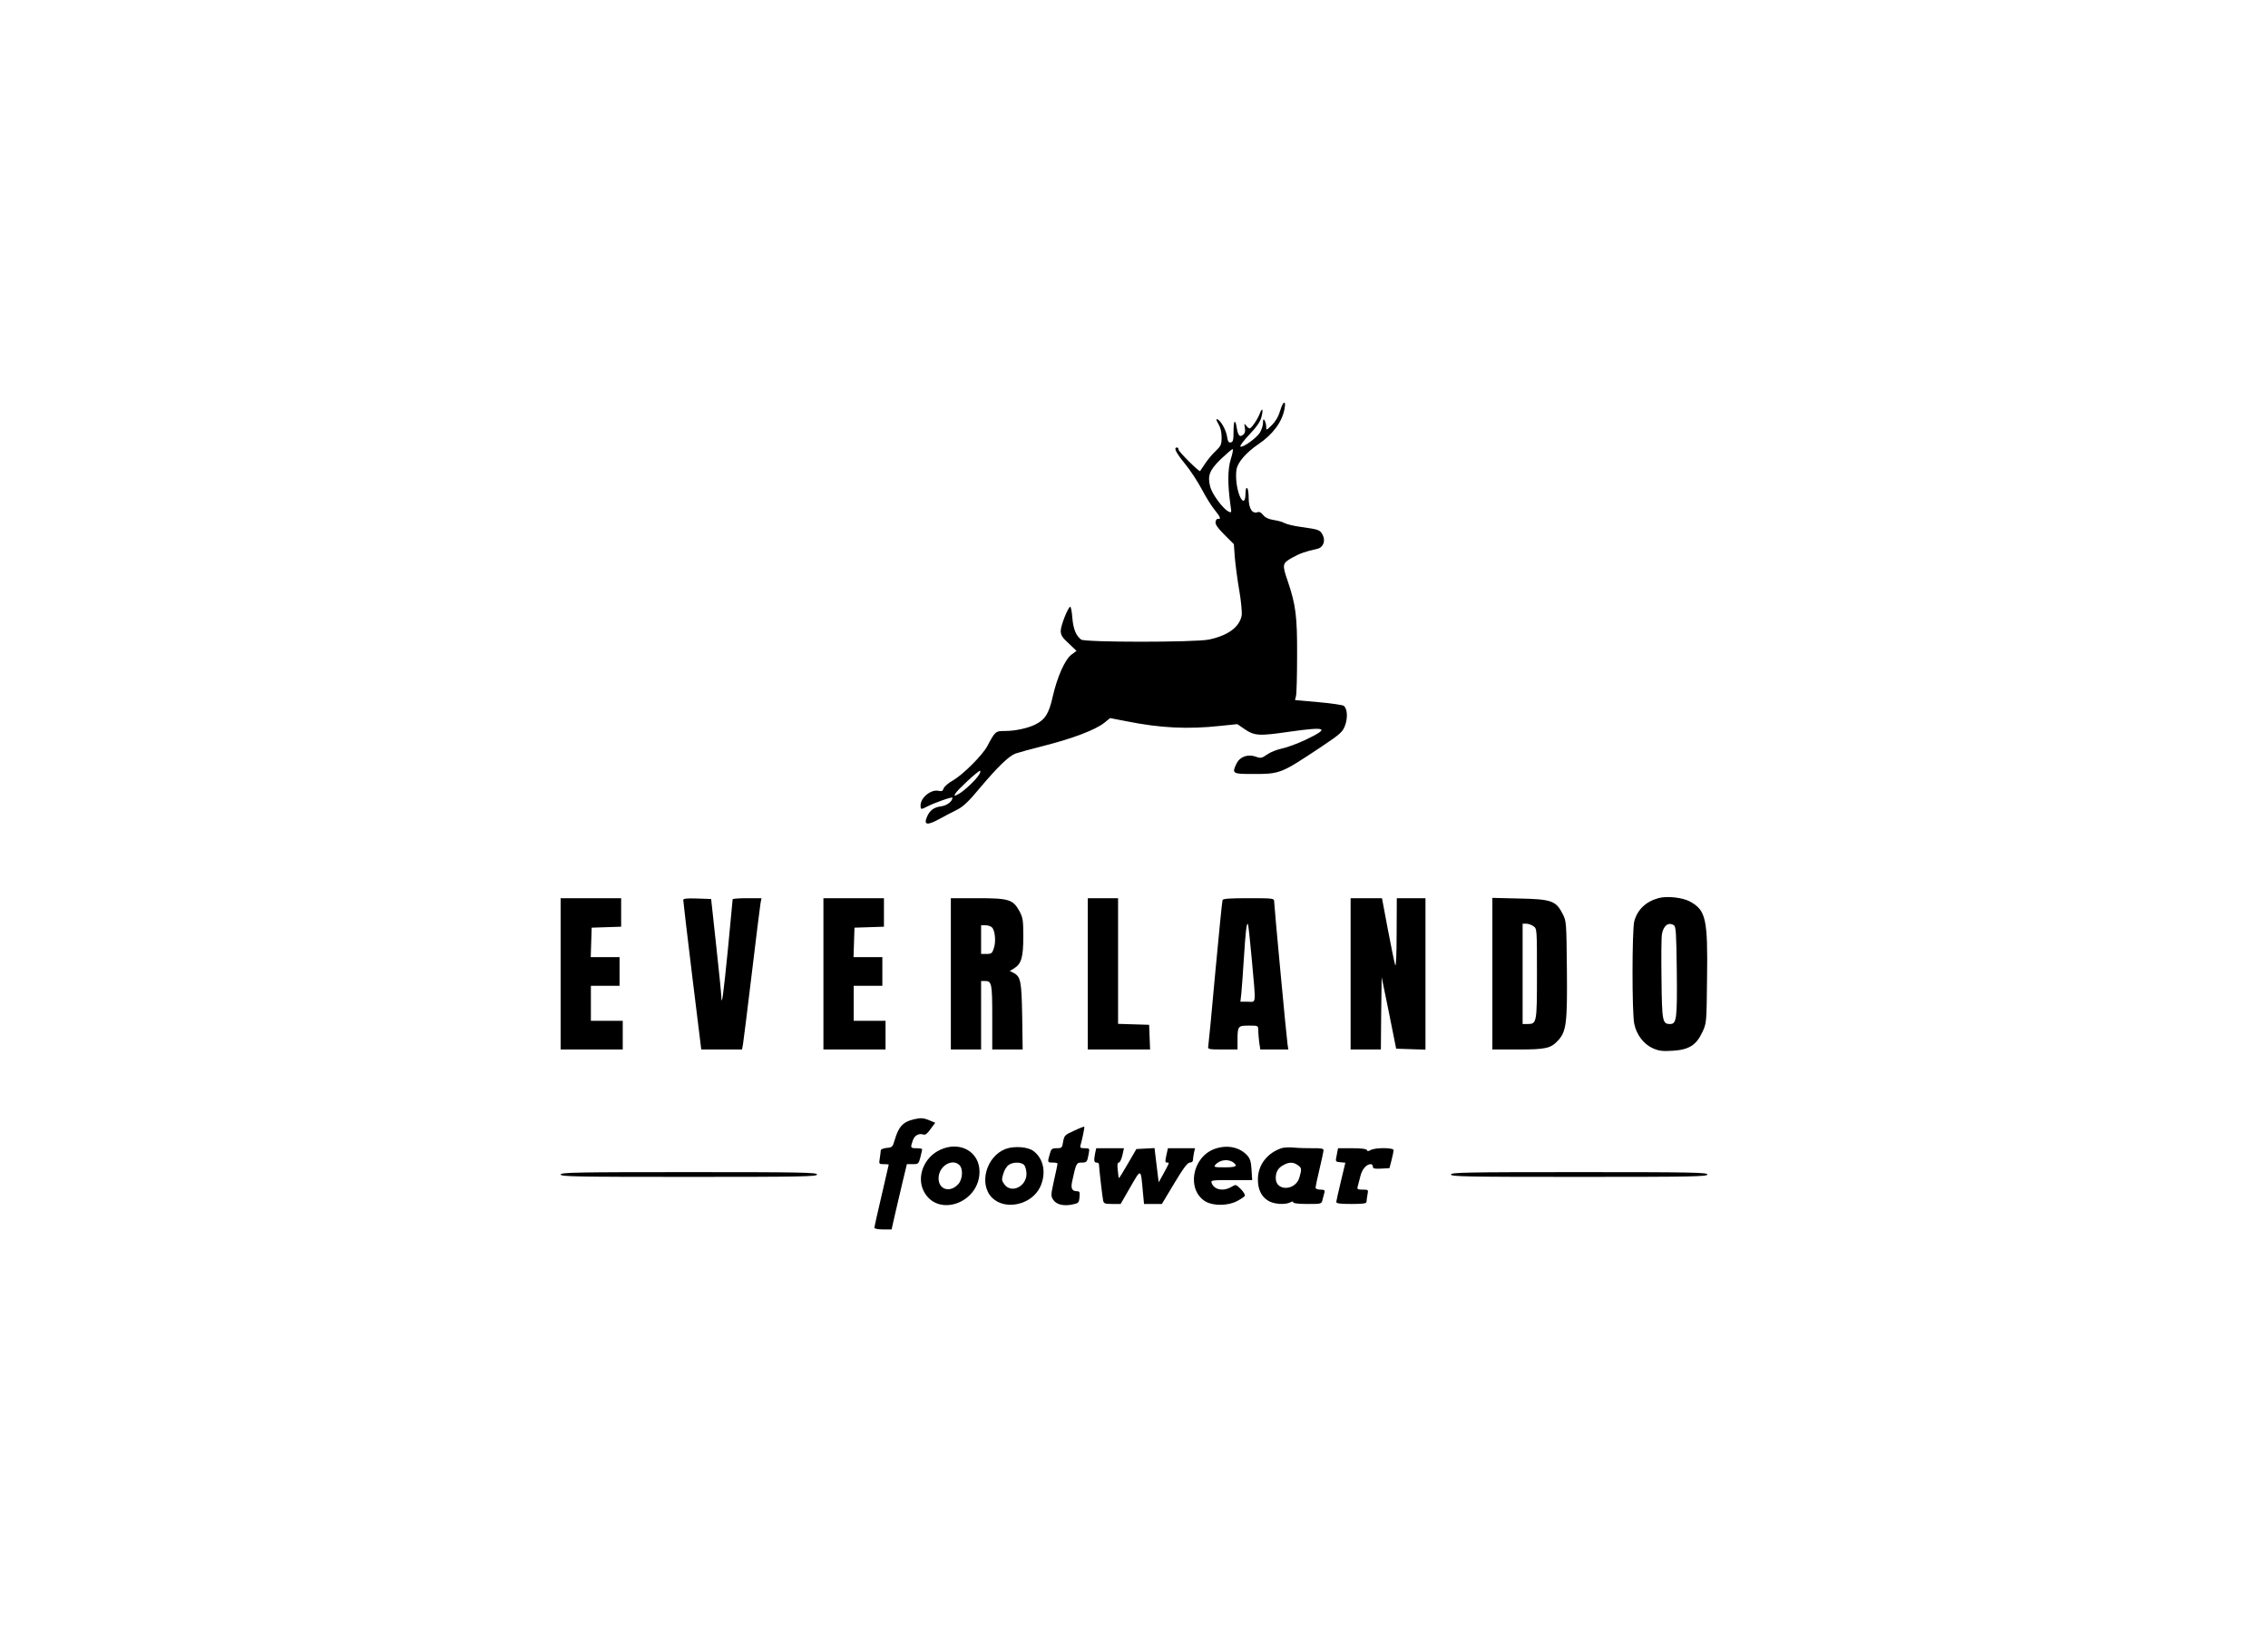
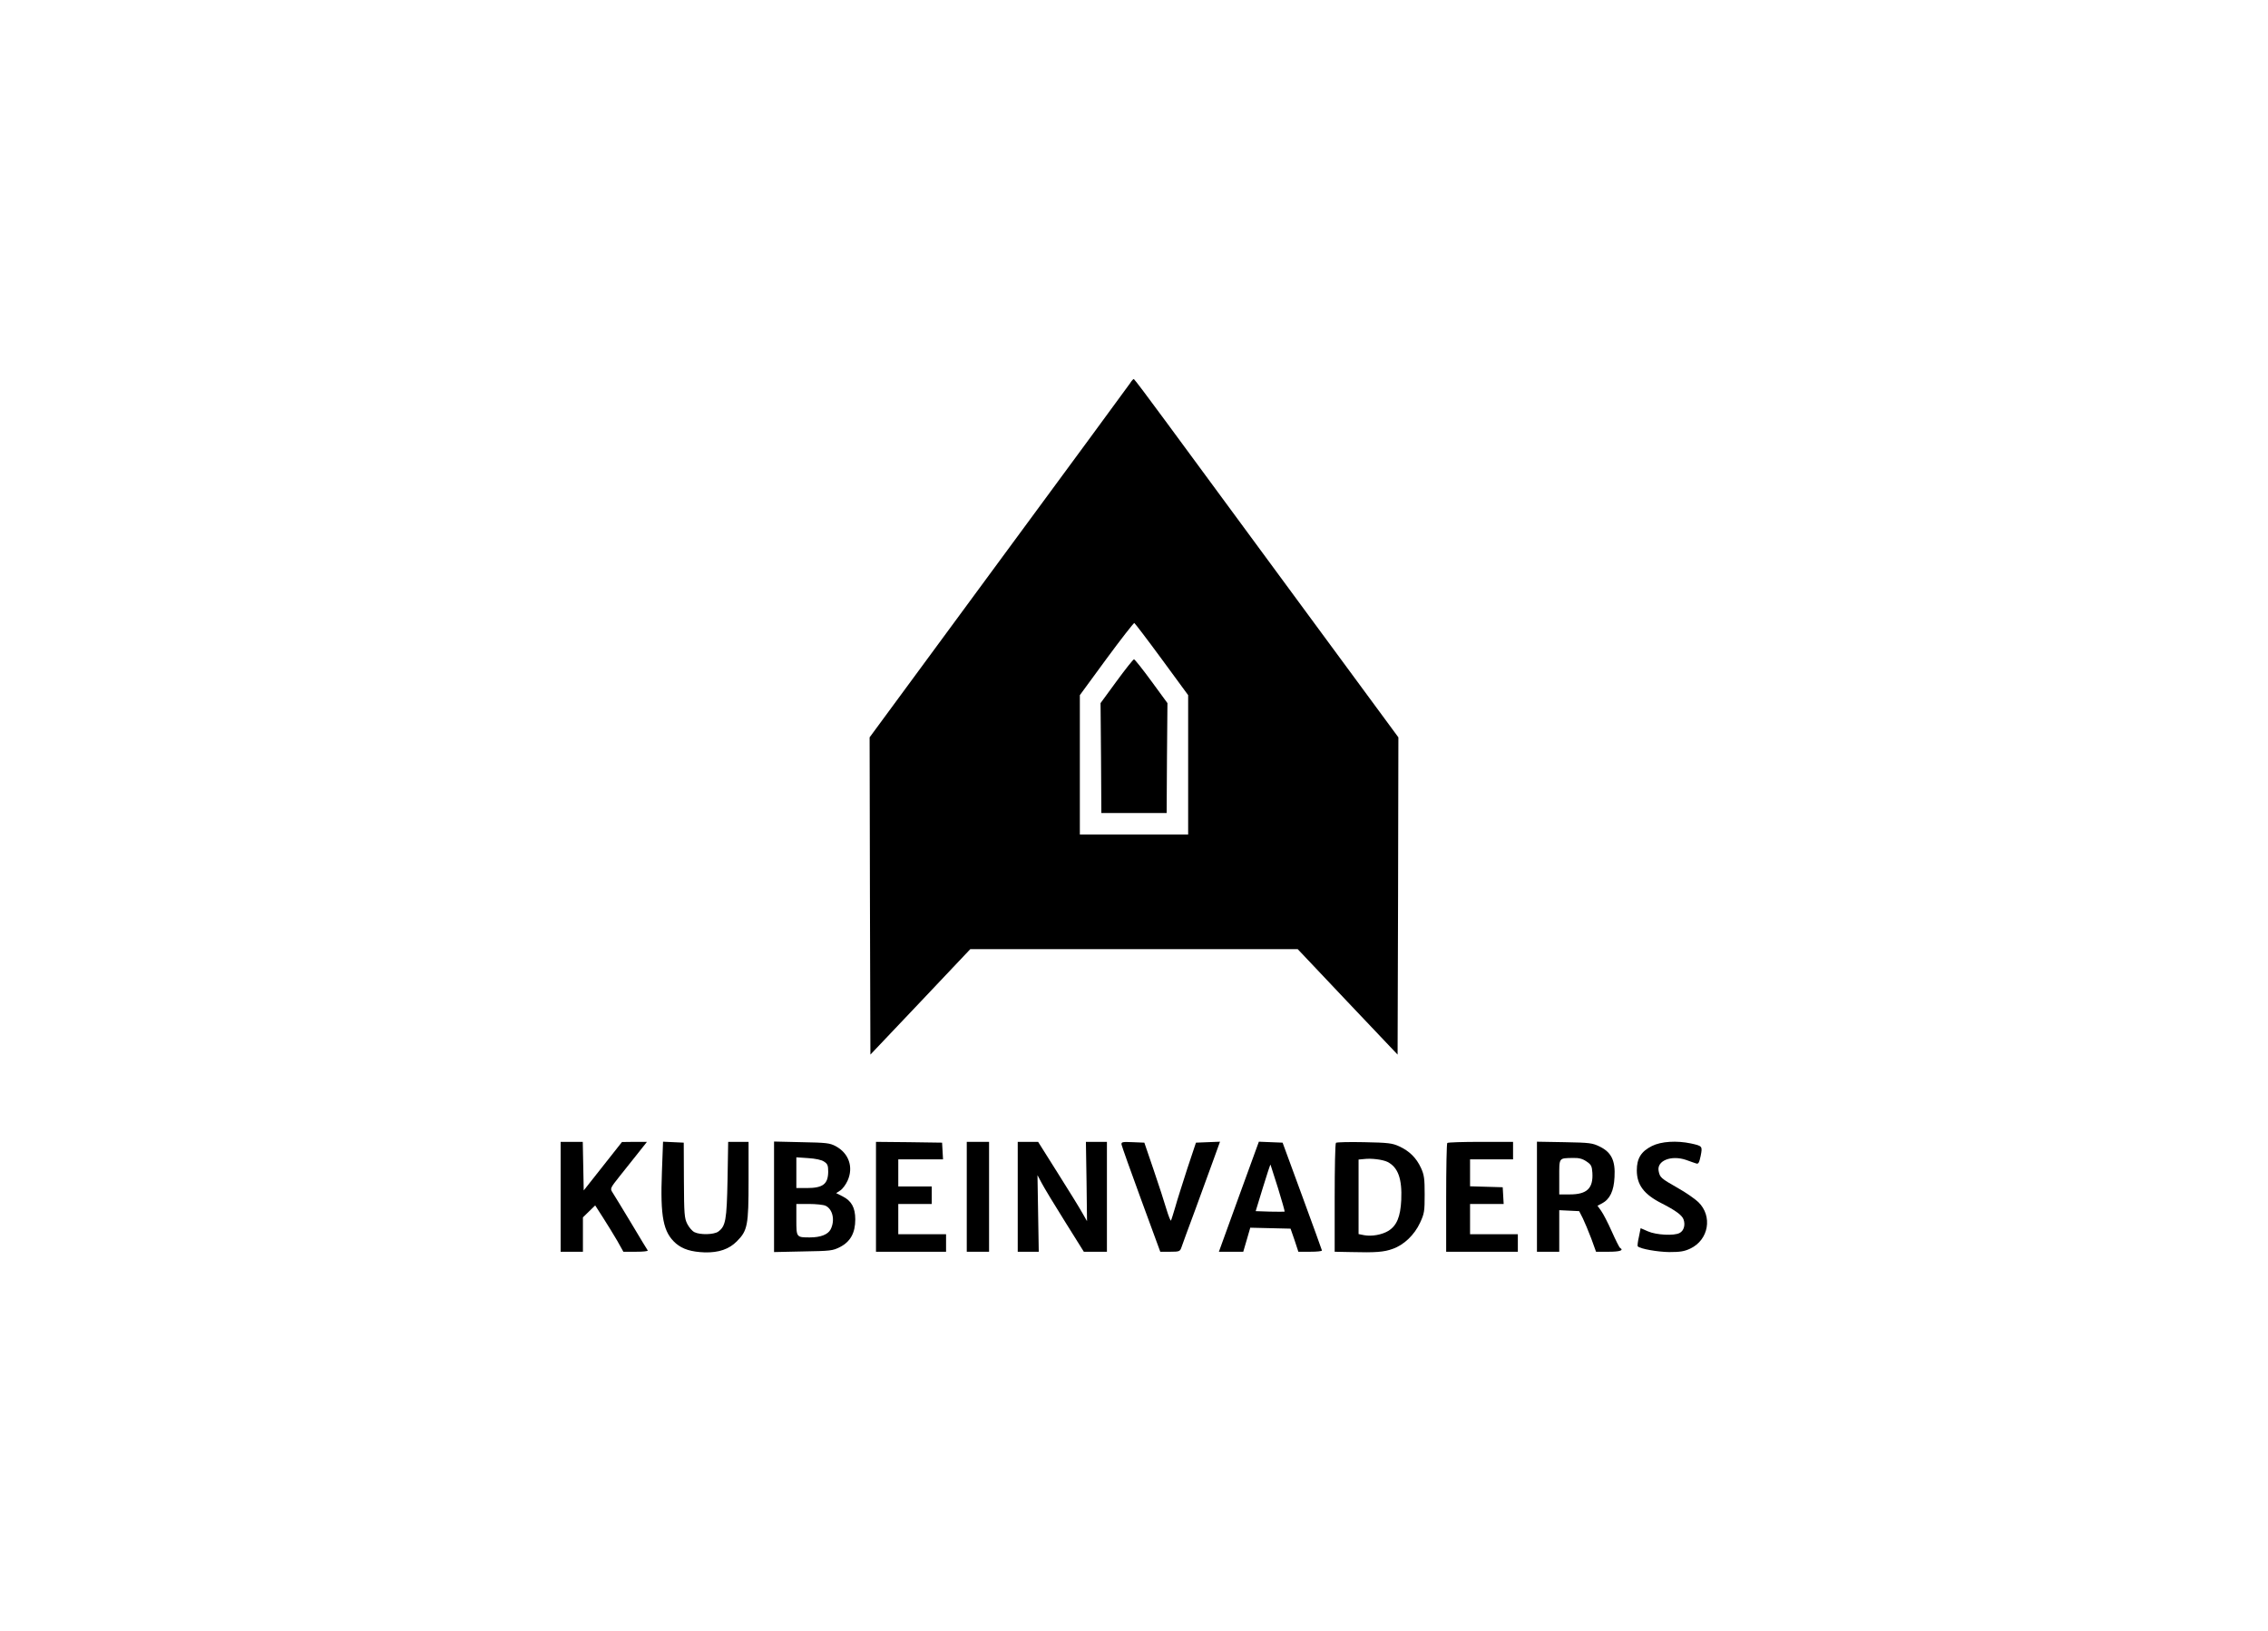
<svg xmlns="http://www.w3.org/2000/svg" version="1.0" width="1424pt" height="1024pt" viewBox="0 0 1424 1024" preserveAspectRatio="xMidYMid meet">
  <g transform="translate(0,1024) scale(0.1,-0.1)" fill="#000000" stroke="none">
-     <path d="M8038 7662 c-11 -38 -29 -68 -52 -91 -35 -34 -36 -35 -36 -10 0 13 -5 31 -10 39 -7 12 -10 8 -10 -15 0 -16 -9 -44 -19 -61 -21 -34 -108 -97 -123 -88 -5 3 20 37 56 75 45 47 69 81 76 110 13 48 6 65 -10 23 -14 -38 -53 -94 -64 -94 -5 0 -15 8 -22 18 -12 15 -13 14 -8 -14 4 -20 1 -34 -10 -43 -21 -18 -32 -8 -40 38 -10 64 -21 55 -21 -17 0 -55 -3 -67 -17 -70 -14 -3 -19 6 -24 38 -7 43 -40 100 -62 108 -8 2 -5 -8 8 -30 13 -22 20 -50 20 -84 0 -45 -4 -54 -36 -85 -20 -18 -50 -54 -67 -79 -16 -25 -31 -46 -32 -48 -5 -7 -135 122 -135 134 0 8 -4 14 -10 14 -23 0 -7 -32 50 -102 33 -40 80 -112 105 -159 25 -48 61 -106 80 -129 36 -44 44 -62 23 -58 -7 2 -14 -7 -16 -19 -2 -16 13 -38 56 -81 l59 -59 6 -83 c4 -46 16 -140 28 -208 12 -70 18 -138 15 -157 -14 -73 -86 -126 -206 -151 -86 -18 -778 -18 -802 0 -32 24 -49 66 -55 135 -3 39 -9 71 -13 71 -13 0 -60 -117 -60 -151 0 -27 9 -42 50 -79 l49 -47 -31 -23 c-41 -30 -90 -140 -118 -263 -24 -107 -47 -145 -109 -176 -45 -23 -127 -41 -189 -41 -62 0 -63 -1 -113 -95 -31 -58 -154 -180 -215 -215 -29 -16 -55 -39 -59 -50 -5 -17 -12 -20 -31 -16 -47 12 -114 -42 -114 -91 0 -27 2 -28 42 -7 47 24 158 63 158 55 0 -23 -34 -49 -70 -54 -47 -6 -73 -25 -91 -69 -20 -49 4 -52 80 -10 36 20 87 46 113 59 35 18 72 52 141 136 108 128 179 198 222 215 17 6 100 29 187 51 176 45 315 98 371 142 l37 30 103 -20 c214 -43 387 -51 589 -29 l107 11 39 -27 c68 -47 92 -49 285 -21 240 34 260 24 103 -51 -51 -24 -117 -48 -146 -54 -30 -6 -72 -22 -93 -37 -35 -24 -41 -26 -73 -14 -48 17 -98 0 -119 -41 -32 -65 -27 -68 95 -68 180 0 179 0 438 172 118 79 132 92 147 132 18 48 15 106 -8 124 -6 5 -78 16 -159 23 l-147 13 6 25 c4 14 7 130 7 256 1 247 -8 315 -59 467 -36 104 -34 111 28 146 49 27 79 38 158 56 37 8 53 49 34 86 -17 33 -22 35 -135 51 -47 6 -94 18 -106 25 -11 7 -42 15 -68 19 -31 5 -52 15 -65 31 -12 16 -25 22 -35 18 -33 -13 -56 24 -56 87 0 32 -4 61 -10 64 -6 4 -10 -10 -10 -34 0 -53 -17 -61 -36 -16 -20 48 -28 123 -20 170 9 44 61 104 136 155 92 62 150 141 165 222 11 58 -9 51 -27 -10z m-310 -304 c-20 -64 -21 -156 -2 -292 7 -47 7 -48 -15 -37 -34 19 -100 108 -112 153 -19 71 -5 106 67 176 36 34 69 62 73 62 5 0 0 -28 -11 -62z m-1579 -1979 c-16 -31 -96 -107 -131 -125 -28 -15 -29 -14 -19 4 12 22 142 142 154 142 4 0 3 -10 -4 -21z" />
-     <path d="M10415 4601 c-80 -21 -134 -72 -154 -146 -14 -53 -15 -577 0 -644 14 -69 60 -128 116 -153 38 -17 61 -20 124 -16 103 6 149 35 187 116 27 57 27 58 30 339 5 373 -7 427 -107 482 -46 25 -142 36 -196 22z m95 -171 c13 -8 15 -53 18 -288 3 -300 -1 -332 -42 -332 -48 0 -51 15 -54 283 -2 138 -1 265 3 283 10 53 41 76 75 54z" />
-     <path d="M3520 4125 l0 -475 195 0 195 0 0 90 0 90 -100 0 -100 0 0 110 0 110 90 0 90 0 0 90 0 90 -90 0 -91 0 3 93 3 92 93 3 92 3 0 89 0 90 -190 0 -190 0 0 -475z" />
-     <path d="M4290 4588 c0 -7 25 -221 56 -475 l57 -463 128 0 128 0 6 33 c3 17 28 217 55 442 27 226 52 425 55 443 l6 32 -91 0 c-49 0 -90 -3 -90 -7 0 -5 -14 -147 -30 -317 -28 -280 -39 -364 -41 -295 0 13 -14 157 -32 319 l-32 295 -88 3 c-66 2 -87 0 -87 -10z" />
-     <path d="M5170 4125 l0 -475 195 0 195 0 0 90 0 90 -100 0 -100 0 0 110 0 110 90 0 90 0 0 90 0 90 -90 0 -91 0 3 93 3 92 93 3 92 3 0 89 0 90 -190 0 -190 0 0 -475z" />
-     <path d="M5970 4125 l0 -475 95 0 95 0 0 215 0 215 23 0 c44 0 47 -12 47 -227 l0 -203 96 0 95 0 -3 208 c-4 221 -9 249 -54 273 l-24 12 28 17 c45 28 57 70 57 200 0 104 -3 119 -25 160 -40 72 -66 80 -262 80 l-168 0 0 -475z m260 290 c18 -22 24 -88 10 -129 -10 -32 -15 -36 -46 -36 l-34 0 0 90 0 90 29 0 c16 0 34 -7 41 -15z" />
-     <path d="M6830 4125 l0 -475 195 0 196 0 -3 78 -3 77 -97 3 -98 3 0 394 0 395 -95 0 -95 0 0 -475z" />
-     <path d="M7676 4588 c-3 -7 -23 -213 -46 -458 -22 -245 -42 -453 -44 -462 -4 -16 6 -18 90 -18 l94 0 0 59 c0 88 3 91 71 91 58 0 59 0 59 -29 0 -15 3 -49 6 -75 l7 -46 88 0 88 0 -5 33 c-7 47 -84 871 -84 896 0 20 -4 21 -160 21 -120 0 -162 -3 -164 -12z m184 -377 c26 -290 29 -261 -26 -261 l-46 0 6 53 c3 28 10 129 16 222 11 171 17 221 25 213 3 -2 14 -105 25 -227z" />
-     <path d="M8480 4125 l0 -475 95 0 95 0 2 227 3 227 46 -224 45 -225 92 -3 92 -3 0 476 0 475 -90 0 -90 0 -1 -222 c0 -135 -4 -213 -9 -198 -5 14 -25 114 -46 223 l-37 197 -98 0 -99 0 0 -475z" />
-     <path d="M9370 4126 l0 -476 160 0 c176 0 206 7 252 56 53 57 59 111 56 446 -3 302 -3 304 -28 352 -41 80 -71 90 -272 94 l-168 4 0 -476z m258 298 c22 -15 22 -17 22 -299 0 -312 -1 -315 -61 -315 l-29 0 0 315 0 315 23 0 c12 0 33 -7 45 -16z" />
-     <path d="M5735 3211 c-66 -16 -94 -47 -118 -131 -12 -42 -15 -45 -50 -48 -20 -2 -37 -9 -37 -15 0 -7 -3 -29 -6 -49 -6 -37 -6 -38 25 -38 17 0 31 -1 31 -3 0 -2 -20 -89 -45 -195 -25 -105 -45 -196 -45 -202 0 -5 24 -10 54 -10 l54 0 21 93 c12 50 34 143 48 205 l27 112 37 0 c35 0 37 2 48 44 6 25 11 47 11 50 0 3 -16 6 -35 6 -39 0 -40 3 -24 48 11 33 37 47 67 38 12 -4 25 6 45 35 l29 39 -36 15 c-38 16 -54 17 -101 6z" />
-     <path d="M6744 3140 c-58 -26 -62 -30 -69 -69 -6 -39 -9 -41 -40 -41 -31 0 -35 -4 -44 -37 -15 -52 -15 -53 19 -53 17 0 30 -3 30 -7 0 -4 -10 -51 -22 -104 -20 -92 -21 -99 -5 -123 20 -30 65 -41 122 -29 37 8 40 11 43 46 3 31 0 37 -15 37 -33 0 -41 18 -31 63 24 112 27 117 58 117 34 0 36 3 45 53 7 36 7 37 -25 37 -25 0 -30 3 -26 18 10 33 27 115 24 117 -2 2 -31 -9 -64 -25z" />
-     <path d="M5905 3021 c-103 -46 -152 -169 -105 -261 86 -168 350 -75 350 123 0 125 -122 194 -245 138z m119 -97 c24 -23 20 -88 -6 -118 -56 -63 -135 -32 -124 49 9 69 88 111 130 69z" />
-     <path d="M6315 3026 c-122 -45 -172 -221 -86 -307 82 -81 247 -45 301 66 41 86 24 179 -42 228 -35 26 -119 32 -173 13z m116 -102 c7 -9 14 -34 14 -55 0 -79 -94 -125 -138 -67 -18 24 -19 32 -8 67 6 22 21 47 34 56 28 20 81 19 98 -1z" />
-     <path d="M7627 3026 c-143 -51 -179 -259 -57 -331 49 -28 140 -27 197 3 23 12 45 27 49 33 3 6 -8 25 -25 42 -31 31 -31 31 -60 14 -51 -30 -109 -18 -124 26 -6 16 4 17 124 17 l131 0 -4 65 c-3 51 -9 70 -28 91 -49 52 -126 67 -203 40z m120 -88 c26 -21 11 -28 -58 -28 -65 0 -70 2 -58 16 28 33 84 39 116 12z" />
-     <path d="M8048 3031 c-91 -30 -149 -105 -150 -194 -1 -64 21 -111 65 -137 35 -22 106 -26 138 -10 13 7 19 7 19 0 0 -6 34 -10 89 -10 89 0 89 0 95 28 4 15 9 35 12 45 4 13 -1 17 -25 17 -18 0 -31 5 -31 13 0 6 11 59 25 117 14 58 25 111 25 118 0 10 -18 13 -67 12 -38 0 -90 1 -118 4 -27 3 -62 1 -77 -3z m100 -107 c25 -17 26 -24 11 -76 -23 -86 -149 -90 -149 -6 0 39 15 65 48 82 35 20 62 20 90 0z" />
-     <path d="M6876 2999 c-9 -47 -7 -59 9 -59 8 0 15 -5 15 -11 0 -19 21 -203 26 -226 4 -20 10 -23 57 -23 l53 0 61 106 c69 119 65 121 79 -33 l7 -73 56 0 56 0 78 130 c57 95 83 130 98 130 10 0 19 6 19 14 0 7 3 28 6 45 l7 31 -85 0 -85 0 -10 -45 c-8 -37 -8 -45 4 -45 17 0 17 2 -22 -70 l-30 -54 -8 65 c-4 35 -10 83 -13 107 l-5 43 -57 -3 -57 -3 -54 -93 c-29 -51 -55 -92 -56 -90 -1 2 -5 24 -7 51 -4 33 -2 47 7 47 6 0 16 20 22 45 l10 45 -87 0 -87 0 -7 -31z" />
-     <path d="M8393 2988 c-9 -43 -9 -43 23 -46 l31 -3 -28 -117 c-16 -64 -28 -123 -29 -129 0 -10 25 -13 95 -13 74 0 95 3 95 14 0 7 3 28 6 45 6 30 6 31 -30 31 -31 0 -36 3 -32 18 3 9 10 39 17 65 11 46 38 77 66 77 7 0 13 -7 13 -16 0 -12 10 -14 52 -12 l52 3 13 50 c7 28 13 56 13 63 0 16 -113 17 -143 1 -16 -9 -22 -9 -25 0 -2 7 -35 11 -92 11 l-89 0 -8 -42z" />
-     <path d="M3520 2865 c0 -13 96 -15 805 -15 709 0 805 2 805 15 0 13 -96 15 -805 15 -709 0 -805 -2 -805 -15z" />
-     <path d="M9110 2865 c0 -13 96 -15 805 -15 709 0 805 2 805 15 0 13 -96 15 -805 15 -709 0 -805 -2 -805 -15z" />
+     <path d="M7095 7833 c-10 -15 -382 -521 -827 -1125 l-808 -1098 2 -996 3 -996 314 331 313 331 1028 0 1028 0 313 -331 314 -331 3 996 2 996 -631 857 c-348 472 -720 978 -828 1125 -108 147 -199 268 -202 268 -4 0 -15 -12 -24 -27z m200 -1733 l165 -225 0 -437 0 -438 -340 0 -340 0 0 438 0 437 167 228 c92 125 171 226 175 225 4 -2 82 -104 173 -228z" />
+     <path d="M7011 5963 l-101 -138 3 -345 2 -345 205 0 205 0 2 345 3 345 -101 138 c-55 75 -104 137 -109 137 -5 0 -54 -62 -109 -137z" />
+     <path d="M3520 2725 l0 -345 70 0 70 0 0 108 0 108 39 38 38 37 50 -78 c28 -43 67 -108 89 -145 l38 -68 79 0 c43 0 76 3 74 8 -3 4 -50 81 -104 172 -55 91 -107 177 -117 192 -16 25 -16 26 46 104 35 44 87 109 117 147 l53 67 -79 0 -78 -1 -120 -152 -120 -152 -3 153 -3 152 -69 0 -70 0 0 -345z" />
+     <path d="M4156 2883 c-11 -285 8 -381 88 -451 42 -36 97 -53 181 -56 88 -2 152 20 201 69 68 68 74 101 74 382 l0 243 -64 0 -64 0 -4 -237 c-5 -256 -12 -293 -59 -327 -28 -19 -113 -21 -149 -3 -14 7 -34 30 -45 52 -18 36 -20 61 -21 275 l-1 235 -65 3 -65 3 -7 -188z" />
+     <path d="M4860 2725 l0 -347 183 4 c172 3 185 4 232 28 65 34 95 89 95 173 0 74 -24 117 -80 145 l-40 20 26 17 c14 9 35 37 46 62 38 85 7 172 -75 216 -38 20 -59 22 -214 25 l-173 4 0 -347z m314 221 c22 -14 26 -24 26 -64 -1 -77 -33 -102 -134 -102 l-66 0 0 96 0 97 74 -5 c46 -3 85 -11 100 -22z m9 -277 c46 -21 61 -93 32 -149 -17 -32 -63 -50 -130 -50 -85 0 -85 0 -85 111 l0 99 80 0 c43 0 90 -5 103 -11z" />
+     <path d="M5500 2725 l0 -345 220 0 220 0 0 55 0 55 -150 0 -150 0 0 95 0 95 105 0 105 0 0 55 0 55 -105 0 -105 0 0 85 0 85 141 0 140 0 -3 53 -3 52 -207 3 -208 2 0 -345z" />
+     <path d="M6070 2725 l0 -345 70 0 70 0 0 345 0 345 -70 0 -70 0 0 -345z" />
+     <path d="M6390 2725 l0 -345 66 0 66 0 -4 241 -4 240 26 -49 c14 -27 79 -135 145 -240 l120 -192 73 0 72 0 0 345 0 345 -66 0 -66 0 4 -249 3 -249 -29 51 c-16 29 -85 141 -154 250 l-124 197 -64 0 -64 0 0 -345z" />
+     <path d="M7042 3052 c2 -10 57 -166 123 -345 l120 -327 62 0 c58 0 62 2 71 28 5 15 44 122 87 237 42 116 94 259 116 318 l39 108 -76 -3 -75 -3 -55 -165 c-29 -91 -64 -199 -75 -240 -12 -41 -24 -79 -27 -84 -2 -5 -15 27 -28 70 -13 44 -49 156 -81 249 l-58 170 -73 3 c-67 3 -73 1 -70 -16z" />
+     <path d="M7778 2725 l-125 -345 76 0 77 0 22 75 22 76 127 -3 126 -3 25 -72 24 -73 74 0 c41 0 74 3 74 8 -1 4 -56 158 -124 342 l-123 335 -75 3 -74 3 -126 -346z m246 55 c25 -80 43 -146 42 -148 -2 -1 -44 -1 -93 0 l-89 3 45 147 c25 81 46 146 48 145 1 -2 22 -68 47 -147z" />
+     <path d="M8388 3064 c-5 -4 -8 -160 -8 -346 l0 -338 103 -2 c153 -4 207 0 261 20 70 24 137 88 172 164 27 58 29 72 29 178 0 99 -3 122 -23 166 -29 63 -72 106 -137 136 -44 20 -69 23 -220 26 -93 2 -173 0 -177 -4z m324 -120 c66 -34 92 -106 86 -239 -5 -105 -28 -161 -81 -194 -40 -24 -103 -36 -152 -27 l-35 7 0 234 0 234 33 3 c47 6 118 -3 149 -18z" />
+     <path d="M9087 3063 c-4 -3 -7 -159 -7 -345 l0 -338 225 0 225 0 0 55 0 55 -150 0 -150 0 0 95 0 95 106 0 105 0 -3 53 -3 52 -102 3 -103 3 0 84 0 85 135 0 135 0 0 55 0 55 -203 0 c-112 0 -207 -3 -210 -7z" />
+     <path d="M9650 2726 l0 -346 70 0 70 0 0 130 0 131 63 -3 62 -3 23 -45 c12 -25 36 -82 53 -127 l30 -83 80 0 c70 0 96 9 71 24 -5 3 -28 49 -52 103 -24 54 -54 112 -67 130 l-23 32 29 15 c49 26 74 78 78 165 6 102 -19 155 -92 191 -47 23 -62 25 -222 28 l-173 3 0 -345z m311 221 c30 -20 34 -29 37 -71 6 -98 -34 -136 -142 -136 l-66 0 0 109 c0 124 -4 118 86 120 38 1 60 -5 85 -22z" />
+     <path d="M10372 3044 c-68 -34 -95 -78 -95 -153 0 -91 45 -151 156 -207 88 -45 127 -74 137 -100 13 -34 3 -72 -24 -86 -34 -19 -147 -13 -199 10 l-46 20 -11 -55 c-7 -30 -10 -57 -7 -59 15 -16 124 -35 197 -36 69 0 95 4 133 22 116 55 141 204 50 292 -21 20 -78 60 -128 88 -107 61 -113 66 -121 107 -13 65 80 102 174 69 26 -10 54 -19 63 -22 13 -4 18 6 27 48 12 61 11 62 -61 78 -90 19 -187 13 -245 -16z" />
  </g>
</svg>
